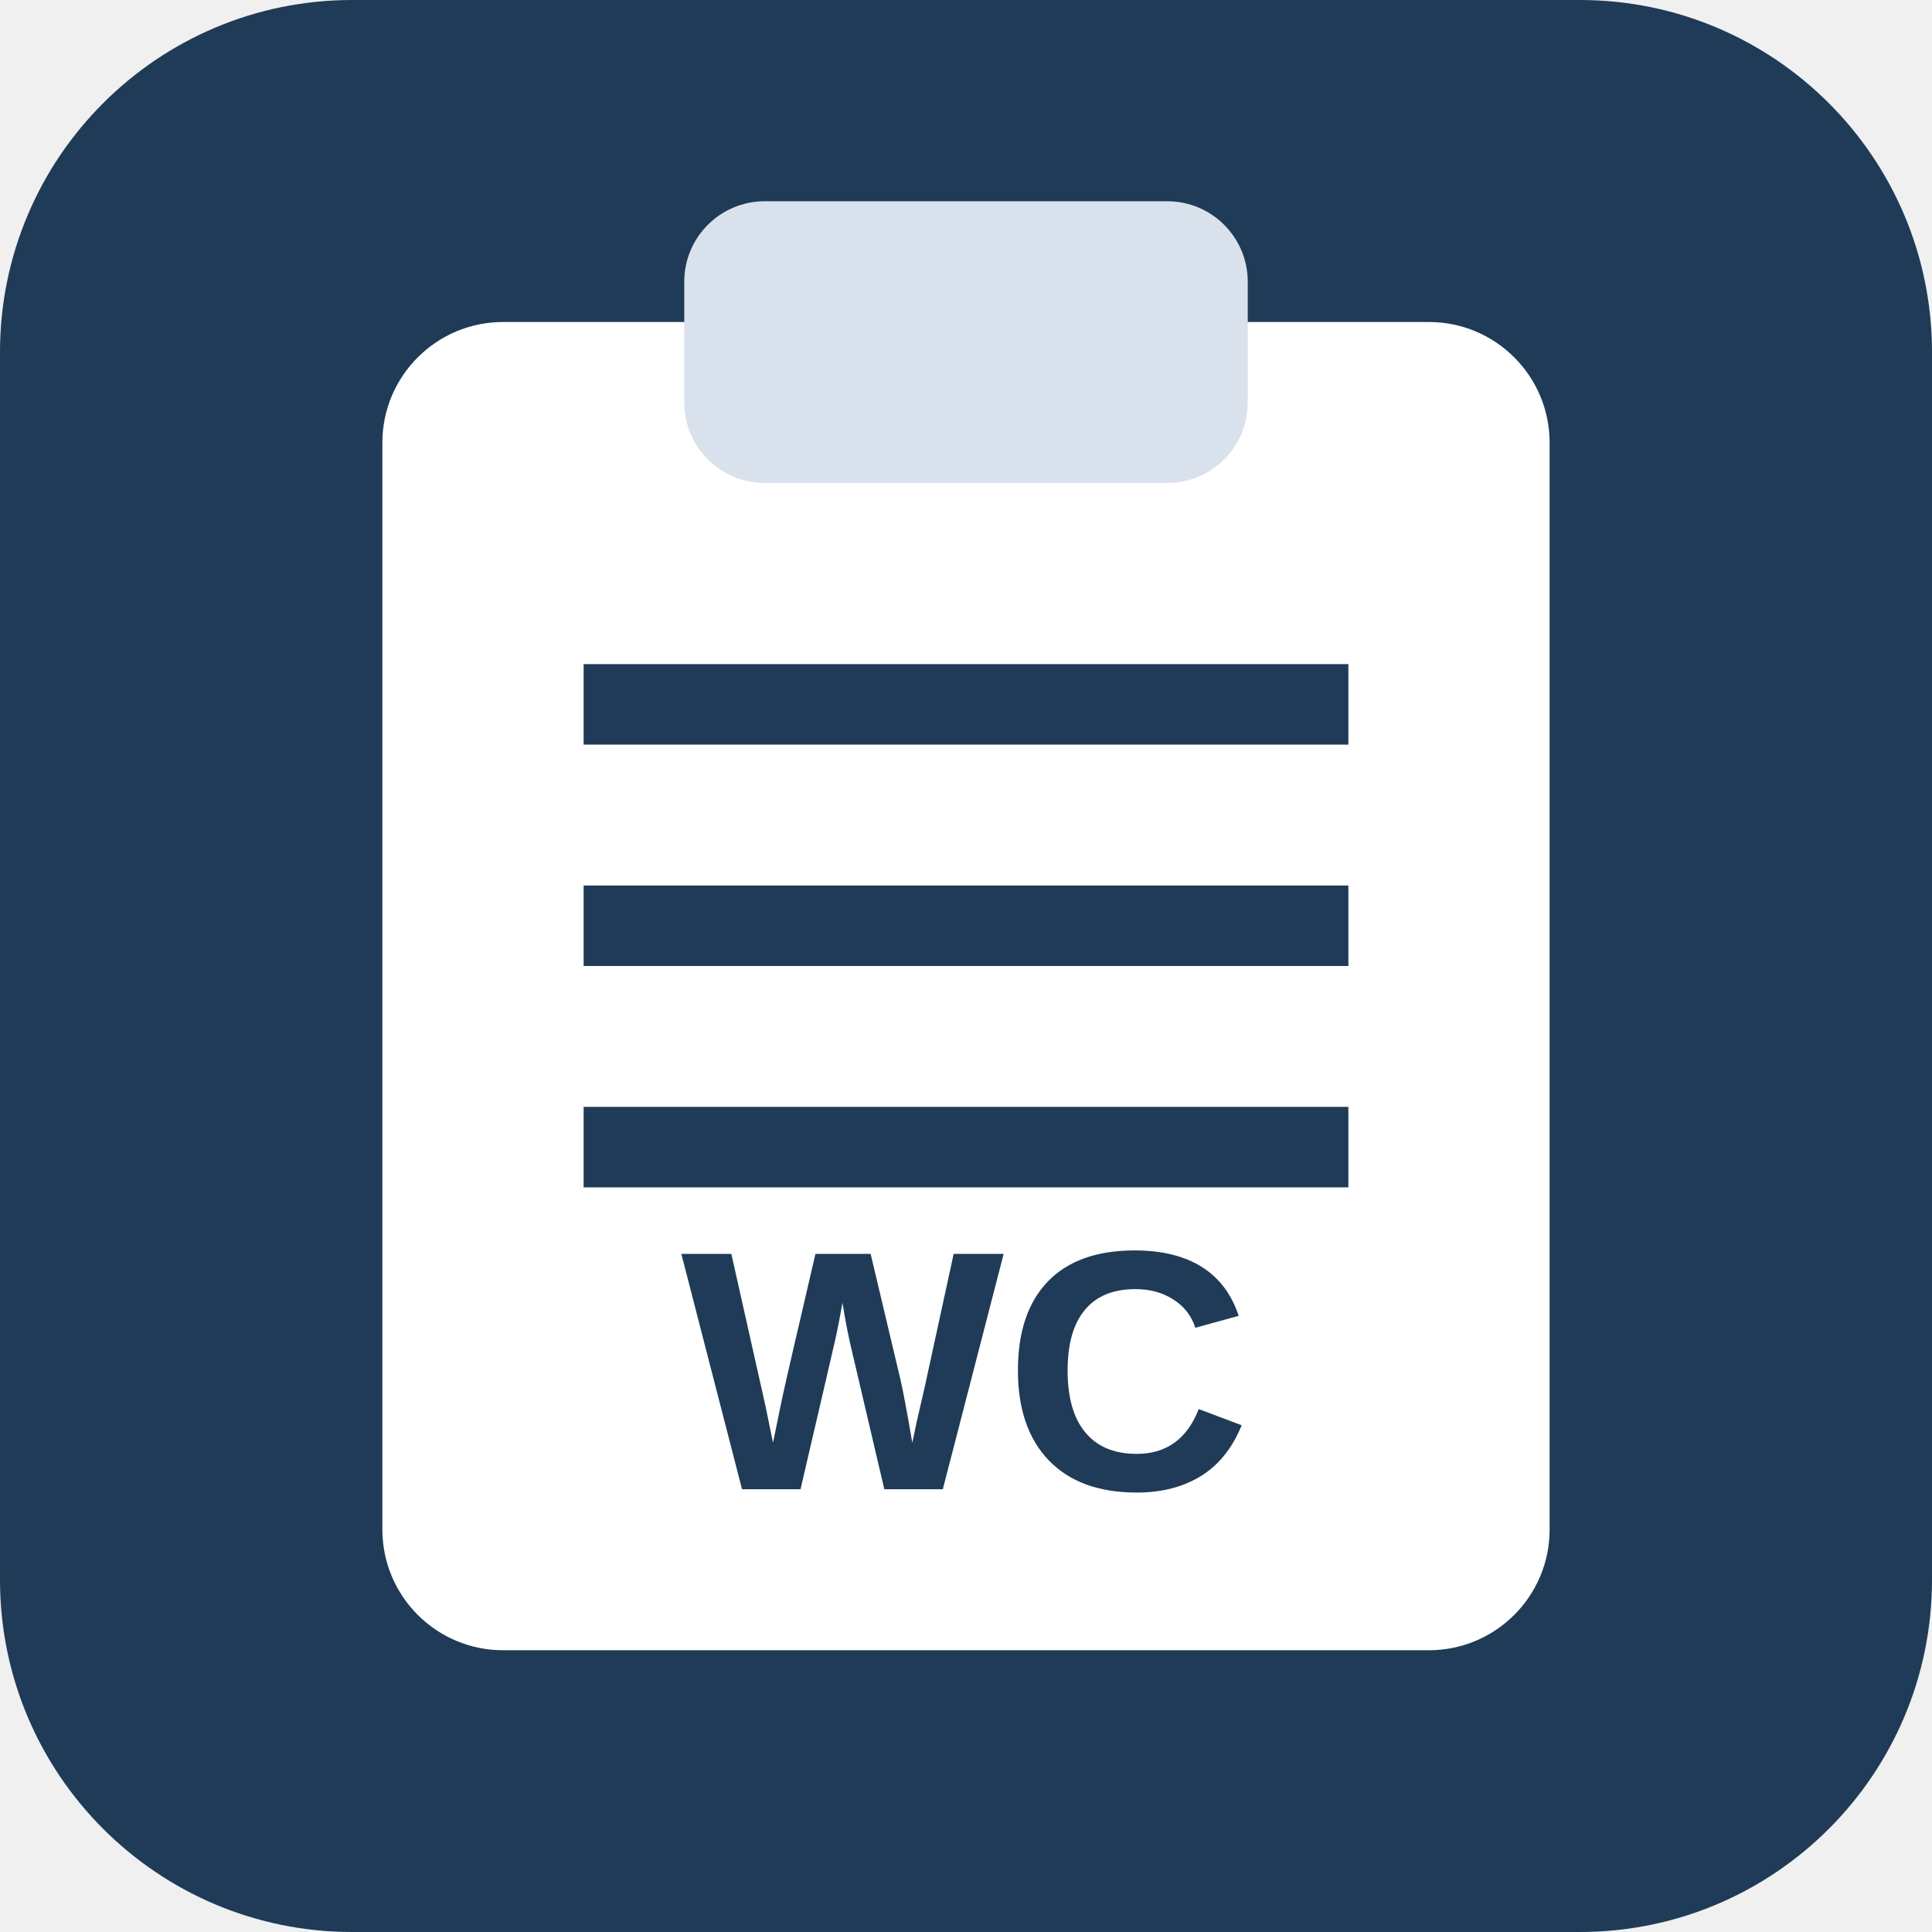
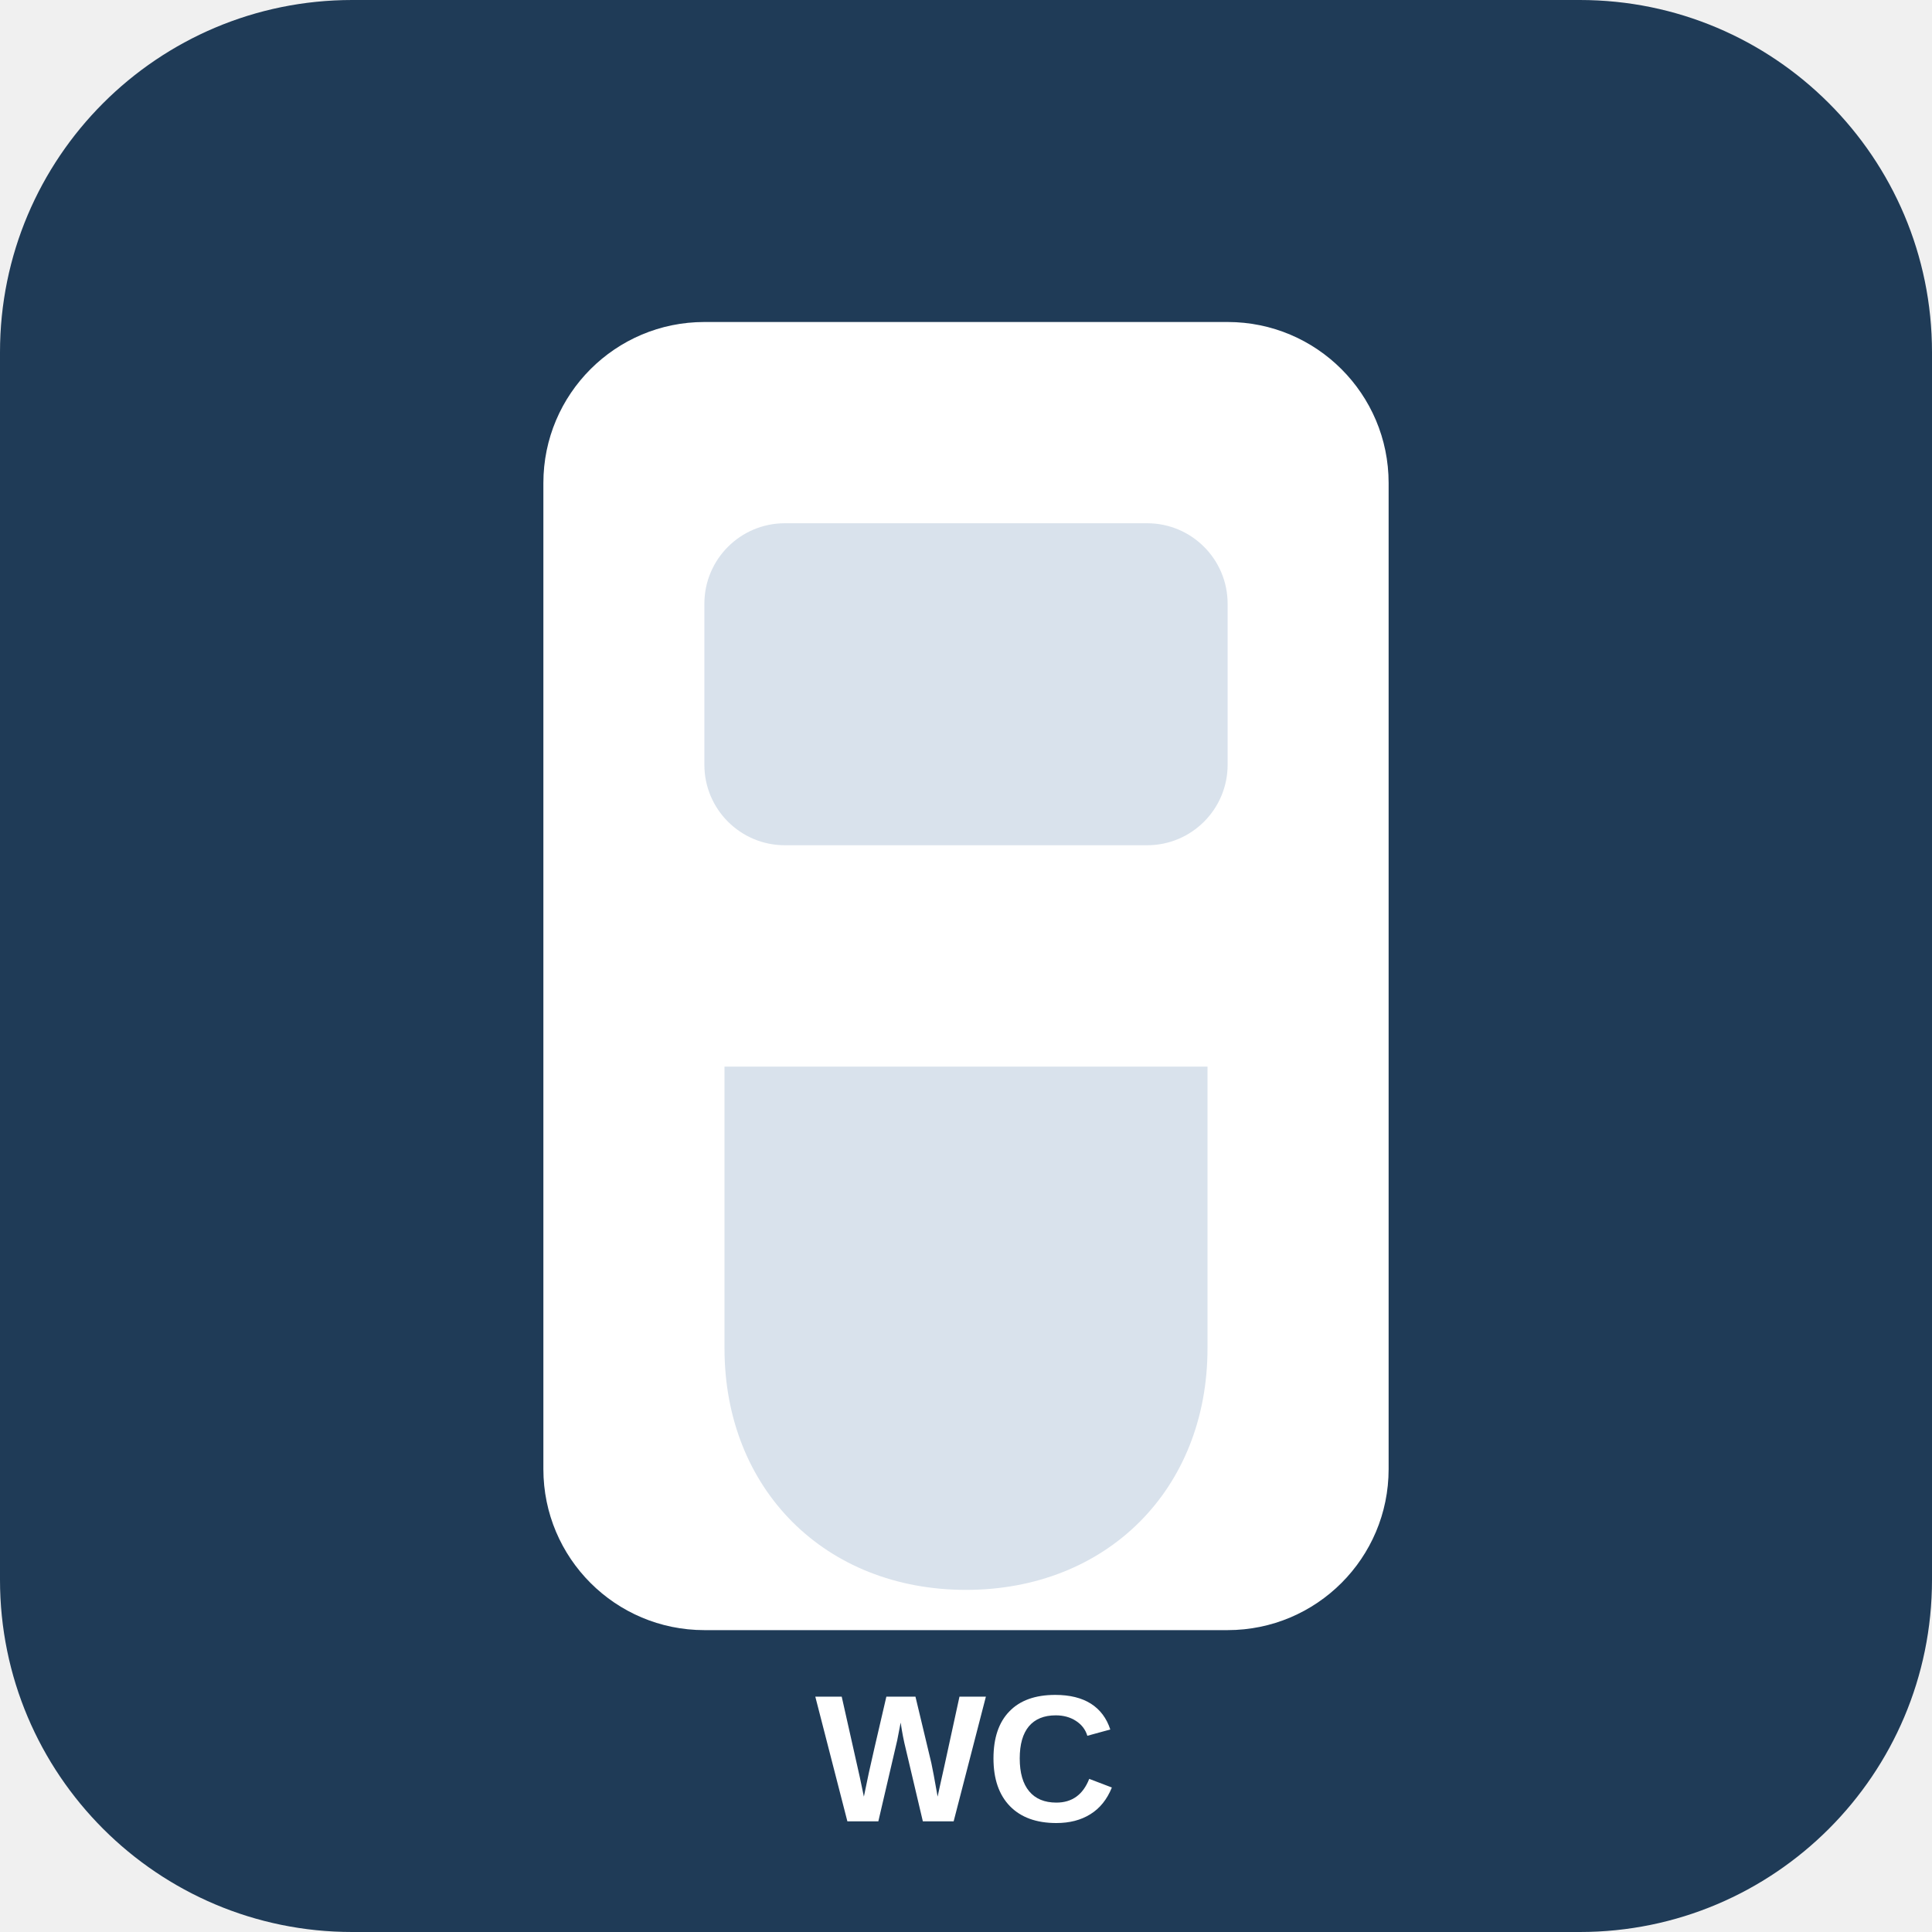
<svg xmlns="http://www.w3.org/2000/svg" width="192" height="192" viewBox="0 0 192 192">
  <rect width="192" height="192" rx="35" fill="#1f3b57" />
-   <rect x="38" y="32" width="116" height="132" rx="12" fill="#ffffff" />
-   <rect x="68" y="20" width="56" height="28" rx="8" fill="#d9e2ec" />
-   <rect x="58" y="66" width="76" height="8" fill="#1f3b57" />
-   <rect x="58" y="88" width="76" height="8" fill="#1f3b57" />
-   <rect x="58" y="110" width="76" height="8" fill="#1f3b57" />
-   <text x="96" y="148" font-family="Arial, sans-serif" font-size="34" font-weight="bold" text-anchor="middle" fill="#1f3b57">WC</text>
+   <rect x="54" y="32" width="84" height="130" rx="16" fill="white" />
+   <rect x="70" y="52" width="52" height="32" rx="8" fill="#d9e2ec" />
+   <path d="M72 106h48v28c0 14-10 24-24 24s-24-10-24-24z" fill="#d9e2ec" />
+   <text x="96" y="181" font-family="Arial" font-size="18" font-weight="bold" text-anchor="middle" fill="white">WC</text>
</svg>
